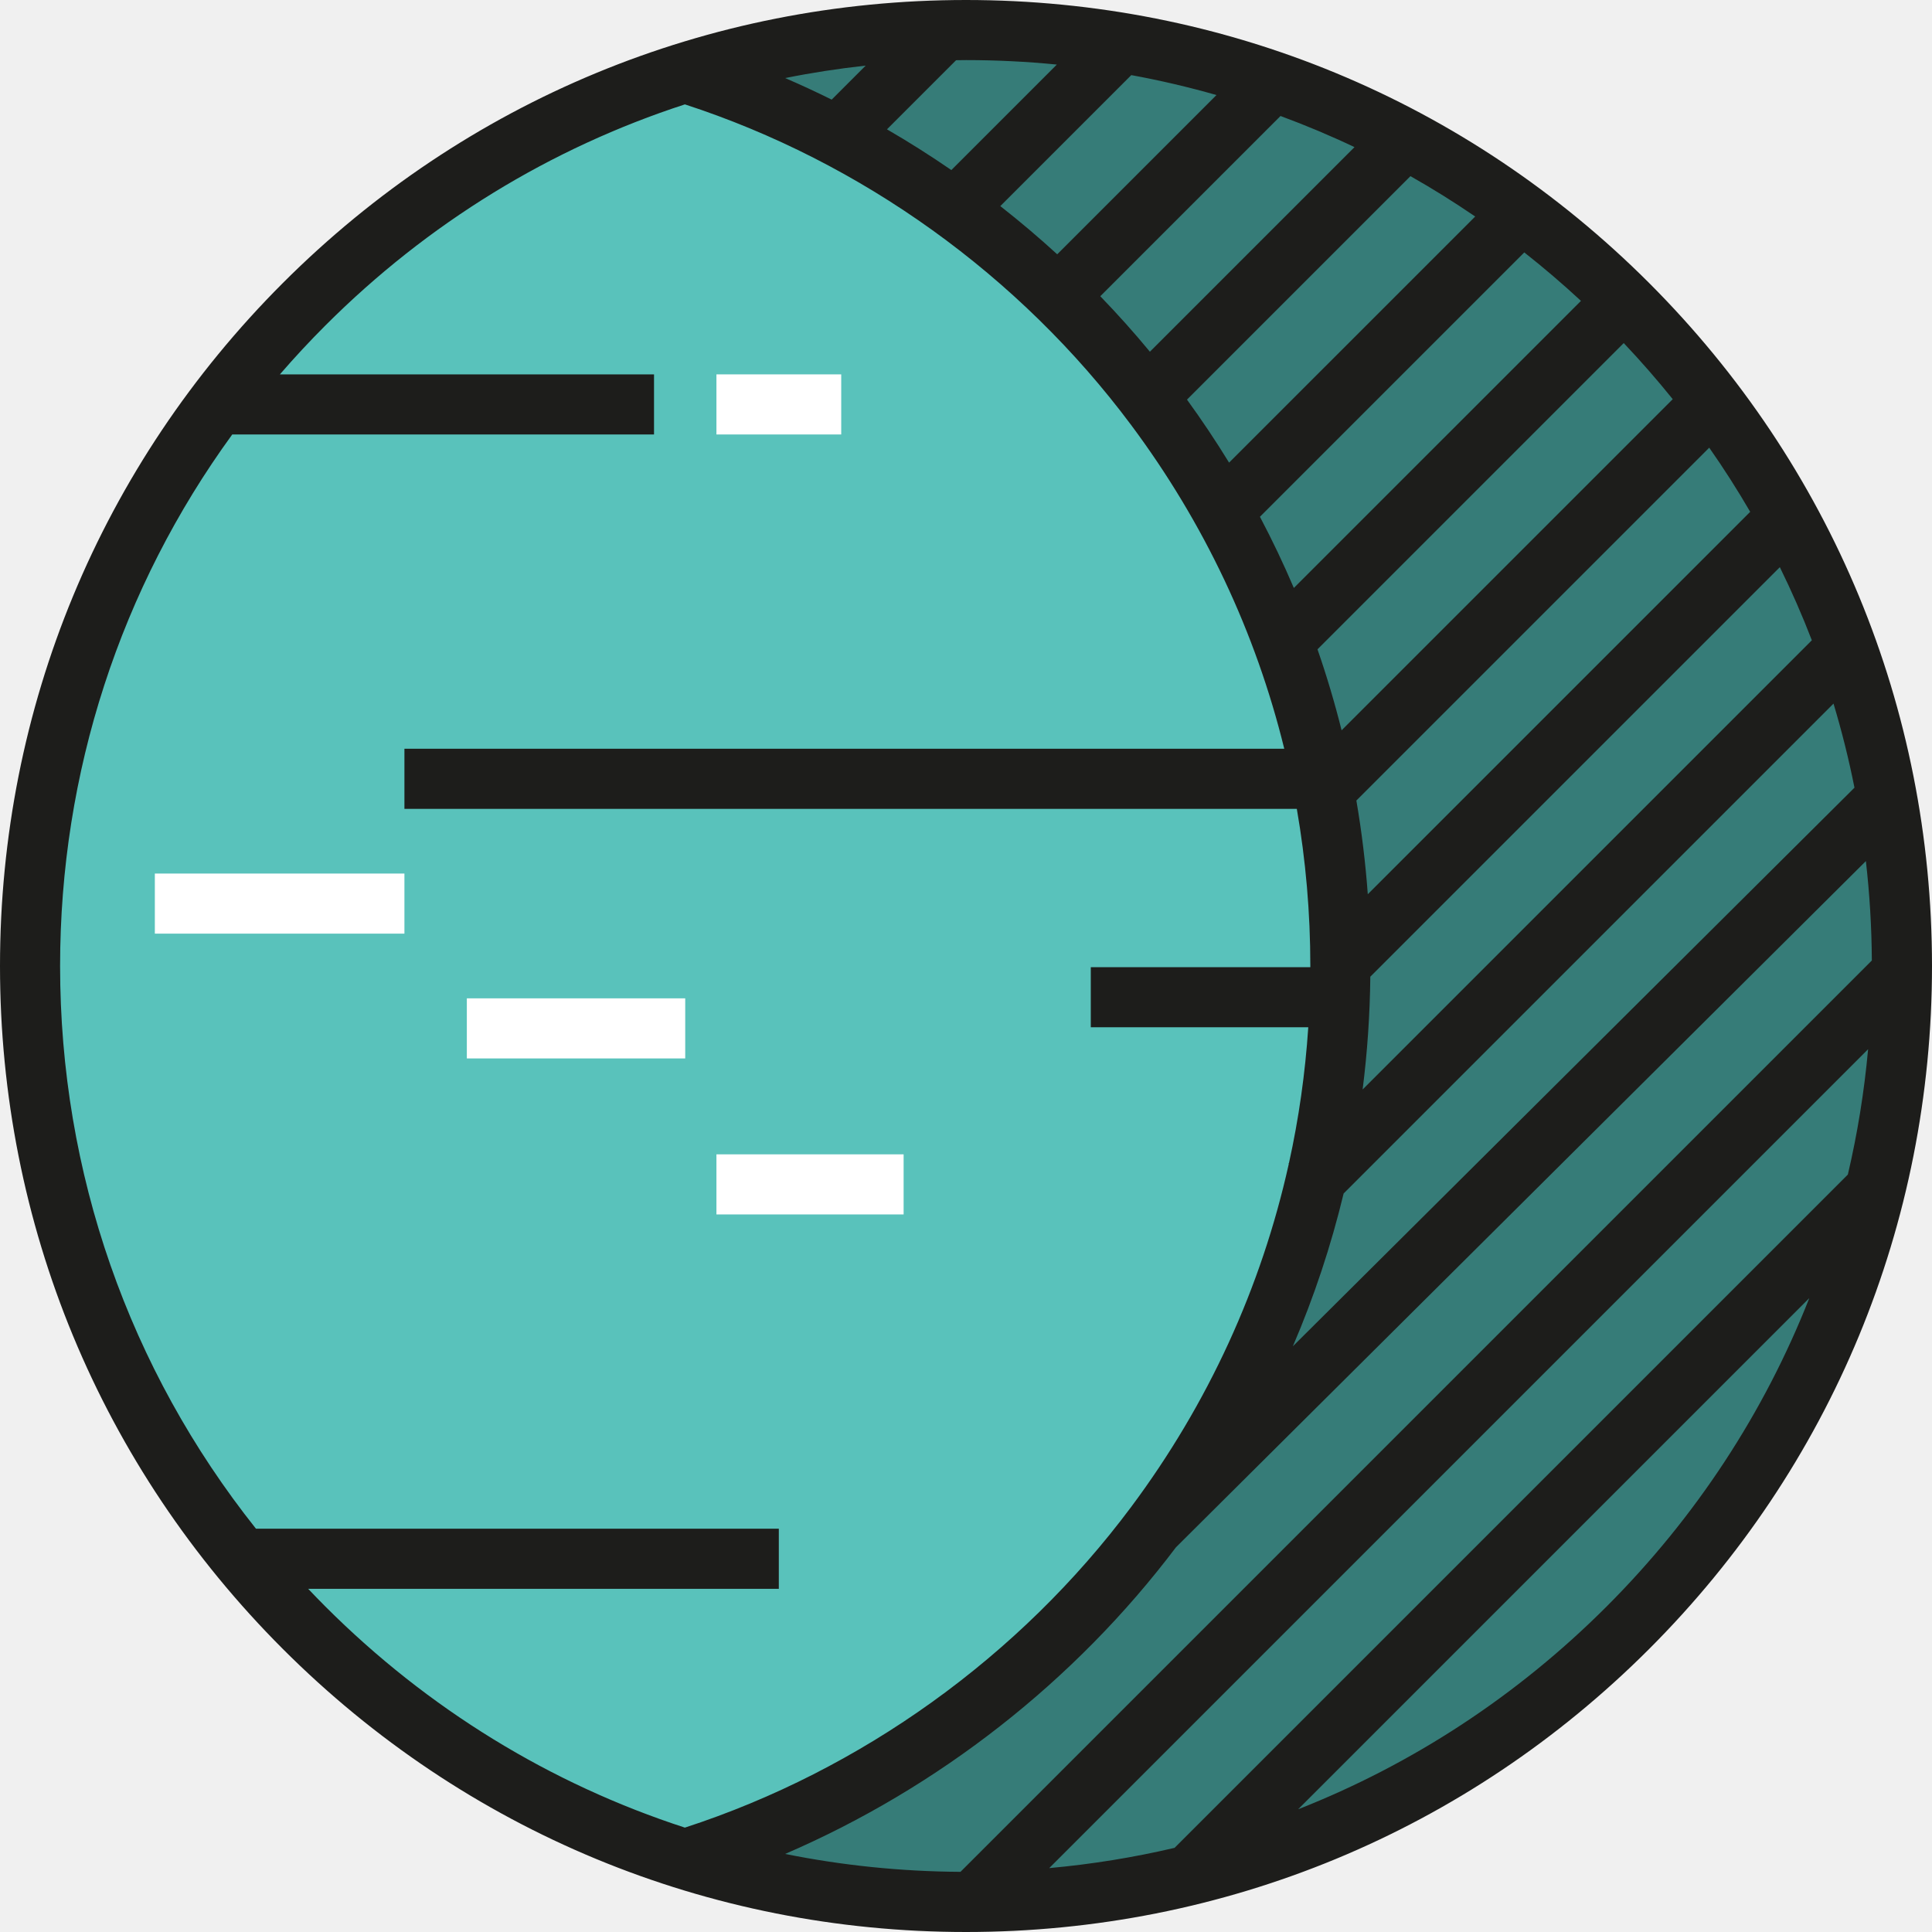
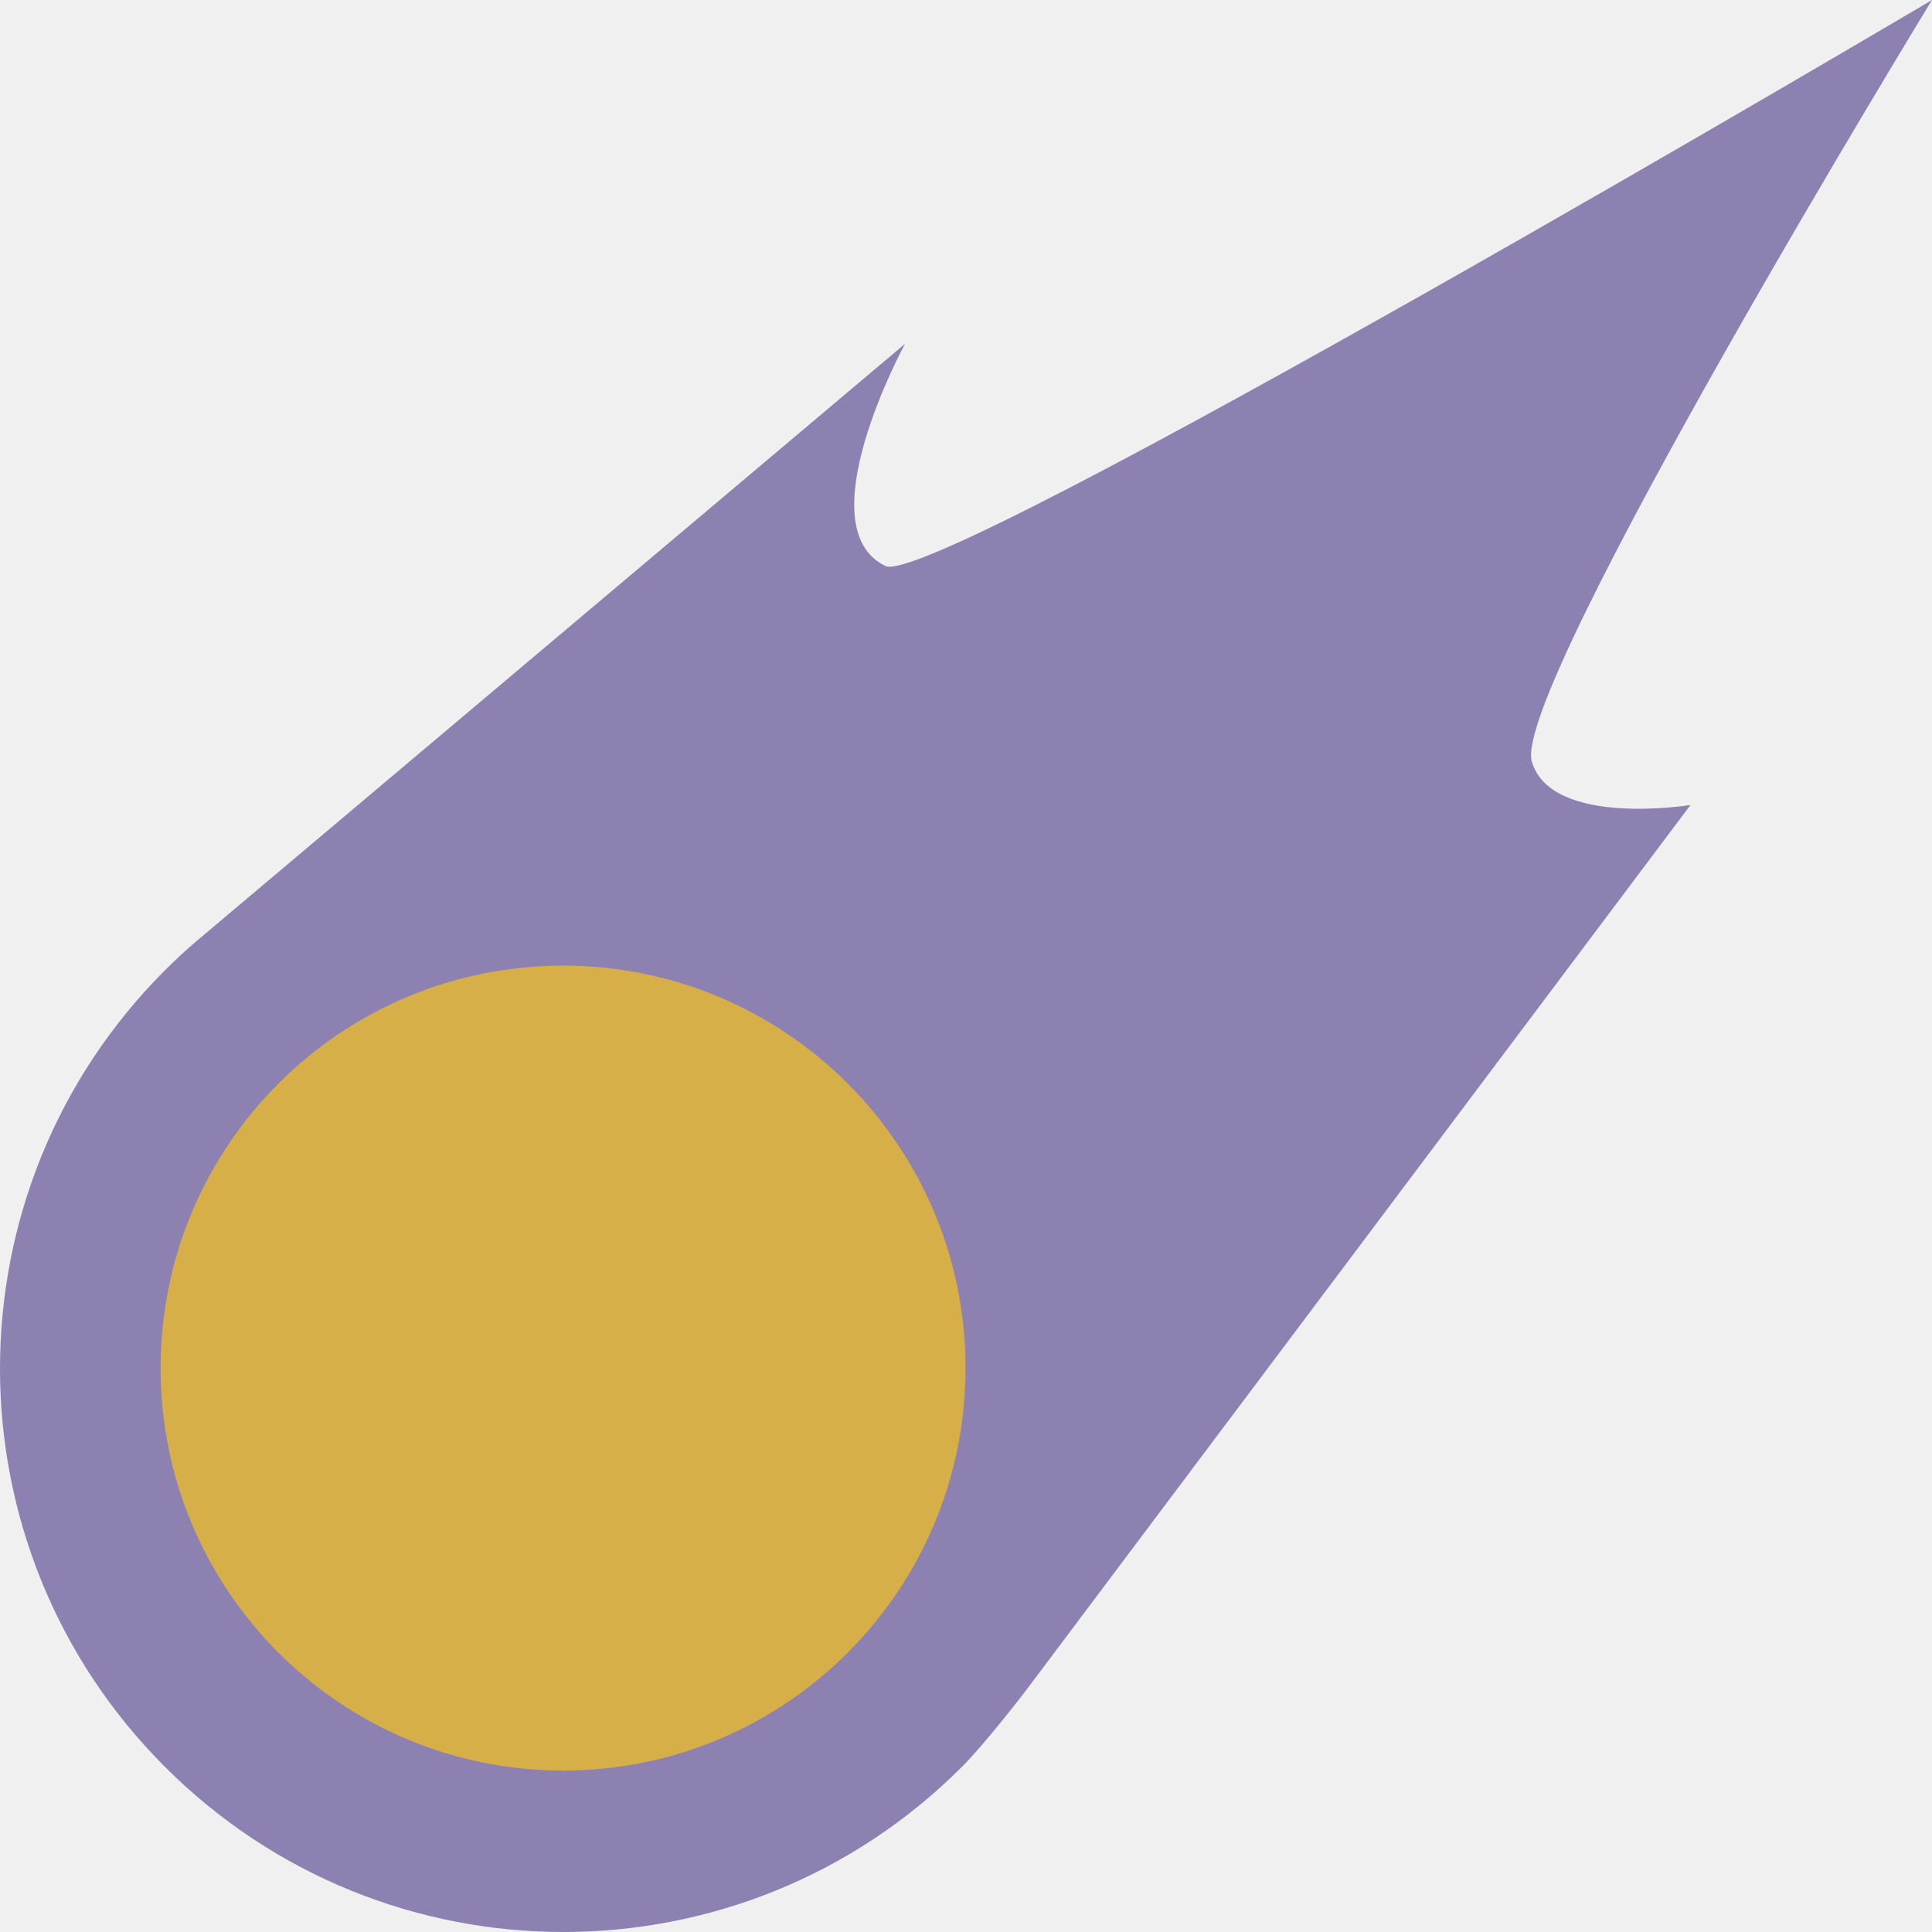
- <svg xmlns="http://www.w3.org/2000/svg" width="200" height="200" viewBox="0 0 200 200" fill="none">
-   <path d="M99.715 196.893C153.069 196.893 196.32 153.513 196.32 100.002C196.32 46.49 153.069 3.111 99.715 3.111C46.362 3.111 3.11 46.49 3.11 100.002C3.11 153.513 46.362 196.893 99.715 196.893Z" fill="#59C2BB" />
-   <path d="M100 3.111C90.081 3.111 80.514 4.608 71.503 7.377C110.445 19.547 138.756 56.408 138.756 100C138.756 143.592 110.445 180.453 71.503 192.623C80.514 195.392 90.081 196.89 100 196.89C153.51 196.89 196.889 153.511 196.889 100C196.889 46.489 153.51 3.111 100 3.111Z" fill="#367C78" />
-   <path d="M99.715 196.893C153.069 196.893 196.32 153.513 196.32 100.002C196.32 46.49 153.069 3.111 99.715 3.111C46.362 3.111 3.11 46.49 3.11 100.002C3.11 153.513 46.362 196.893 99.715 196.893Z" fill="#59C2BB" />
-   <path d="M100 3.111C90.081 3.111 80.514 4.608 71.503 7.377C110.445 19.547 138.756 56.408 138.756 100C138.756 143.592 110.445 180.453 71.503 192.623C80.514 195.392 90.081 196.89 100 196.89C153.51 196.89 196.889 153.511 196.889 100C196.889 46.489 153.51 3.111 100 3.111Z" fill="#367C78" />
-   <path d="M87.083 38.755H74.165V44.976H87.083V38.755Z" fill="white" />
-   <path d="M41.866 90.43H16.029V96.65H41.866V90.43Z" fill="white" />
-   <path d="M70.934 103.348H48.327V109.569H70.934V103.348Z" fill="white" />
-   <path d="M93.542 119.497H74.165V125.718H93.542V119.497Z" fill="white" />
-   <path d="M170.711 29.289C151.823 10.402 126.711 0 100 0C73.289 0 48.177 10.402 29.289 29.289C10.401 48.177 0 73.289 0 100C0 126.71 10.402 151.823 29.289 170.71C48.177 189.598 73.289 200 100 200C126.71 200 151.823 189.598 170.71 170.711C189.598 151.823 200 126.711 200 100C200 73.289 189.598 48.177 170.711 29.289ZM191.289 121.591L121.591 191.289C117.346 192.284 113.011 192.987 108.614 193.386L193.386 108.614C192.987 113.012 192.284 117.345 191.289 121.591ZM109.443 26.325C107.543 24.587 105.577 22.922 103.552 21.335L117.111 7.776C120.092 8.322 123.033 9.011 125.929 9.839L109.443 26.325ZM132.558 12.008C135.157 12.968 137.714 14.04 140.217 15.23L119.037 36.409C117.4 34.428 115.686 32.512 113.901 30.665L132.558 12.008ZM146.009 18.236C148.296 19.528 150.531 20.924 152.713 22.413L127.234 47.891C125.873 45.672 124.421 43.495 122.877 41.368L146.009 18.236ZM157.793 26.131C159.807 27.713 161.762 29.388 163.66 31.146L133.938 60.867C132.873 58.368 131.701 55.91 130.428 53.496L157.793 26.131ZM141.593 92.571C141.355 89.304 140.96 86.069 140.411 82.871L176.939 46.344C178.451 48.502 179.863 50.718 181.18 52.984L141.593 92.571ZM141.855 101.106L184.248 58.713C185.464 61.188 186.572 63.711 187.561 66.282L141.059 112.784C141.547 108.936 141.813 105.039 141.855 101.106ZM139.092 123.549L189.804 72.837C190.664 75.695 191.39 78.598 191.974 81.541L133.837 139.366C136.032 134.251 137.789 128.965 139.092 123.549ZM121.737 160.173L193.155 89.14C193.544 92.533 193.752 95.966 193.772 99.429L99.429 193.772C93.264 193.736 87.193 193.111 81.278 191.918C97.159 185.069 111.27 174.042 121.737 160.173ZM173.161 41.323L138.882 75.601C138.175 72.768 137.342 69.972 136.387 67.217L168.088 35.515C169.867 37.391 171.556 39.331 173.161 41.323ZM109.404 6.684L98.483 17.605C96.316 16.113 94.093 14.706 91.819 13.388L98.974 6.233C99.316 6.229 99.657 6.221 100 6.221C103.161 6.221 106.298 6.377 109.404 6.684ZM81.279 8.081C84.026 7.528 86.808 7.1 89.616 6.792L86.095 10.313C84.51 9.527 82.903 8.782 81.279 8.081ZM31.902 164.474H80.623V158.253H26.499C13.359 141.739 6.221 121.419 6.221 100C6.221 79.957 12.472 60.877 24.042 44.977H67.704V38.755H28.975C30.477 37.019 32.048 35.328 33.688 33.688C44.305 23.07 57.021 15.317 70.899 10.805C89.166 16.753 105.543 28.507 117.091 43.991C124.654 54.132 129.995 65.476 132.947 77.512H41.866V83.732H134.246C135.171 89.055 135.645 94.49 135.645 100C135.645 100.04 135.644 100.08 135.644 100.12H112.918V106.34H135.432C135.117 111.108 134.449 115.808 133.431 120.412L133.38 120.463L133.413 120.495C130.577 133.272 125.071 145.307 117.092 156.007C105.543 171.492 89.166 183.248 70.898 189.195C57.02 184.683 44.305 176.929 33.688 166.312C33.083 165.706 32.488 165.093 31.902 164.474ZM166.311 166.311C157.056 175.567 146.204 182.644 134.38 187.298L187.298 134.38C182.645 146.205 175.567 157.056 166.311 166.311Z" fill="#1D1D1B" />
+ <svg xmlns="http://www.w3.org/2000/svg" width="512" height="512" viewBox="0 0 512 512" fill="none">
+   <g clip-path="url(#clip0_55_178)">
+     <path d="M405.952 201.859C400.28 182.859 511.999 0 511.999 0C511.999 0 247.687 156.359 234.64 150C213.39 139.641 239.828 91.125 239.828 91.125L51.828 249.609C49.062 251.984 46.359 254.484 43.734 257.109C-14.578 315.421 -14.578 409.953 43.734 468.265C102.046 526.577 196.578 526.577 254.89 468.265C261.218 461.937 271.828 448.077 271.828 448.077L447.999 213.328C447.999 213.328 411.171 219.359 405.952 201.859Z" fill="#8D81B1" />
+     <path d="M149.219 469.22C208.126 469.22 255.879 421.467 255.879 362.56C255.879 303.653 208.126 255.9 149.219 255.9C90.312 255.9 42.559 303.653 42.559 362.56C42.559 421.467 90.312 469.22 149.219 469.22Z" fill="#D7AF48" />
+   </g>
+   <defs>
+     <clipPath id="clip0_55_178">
+       <rect width="511.999" height="511.999" fill="white" />
+     </clipPath>
+   </defs>
</svg>
